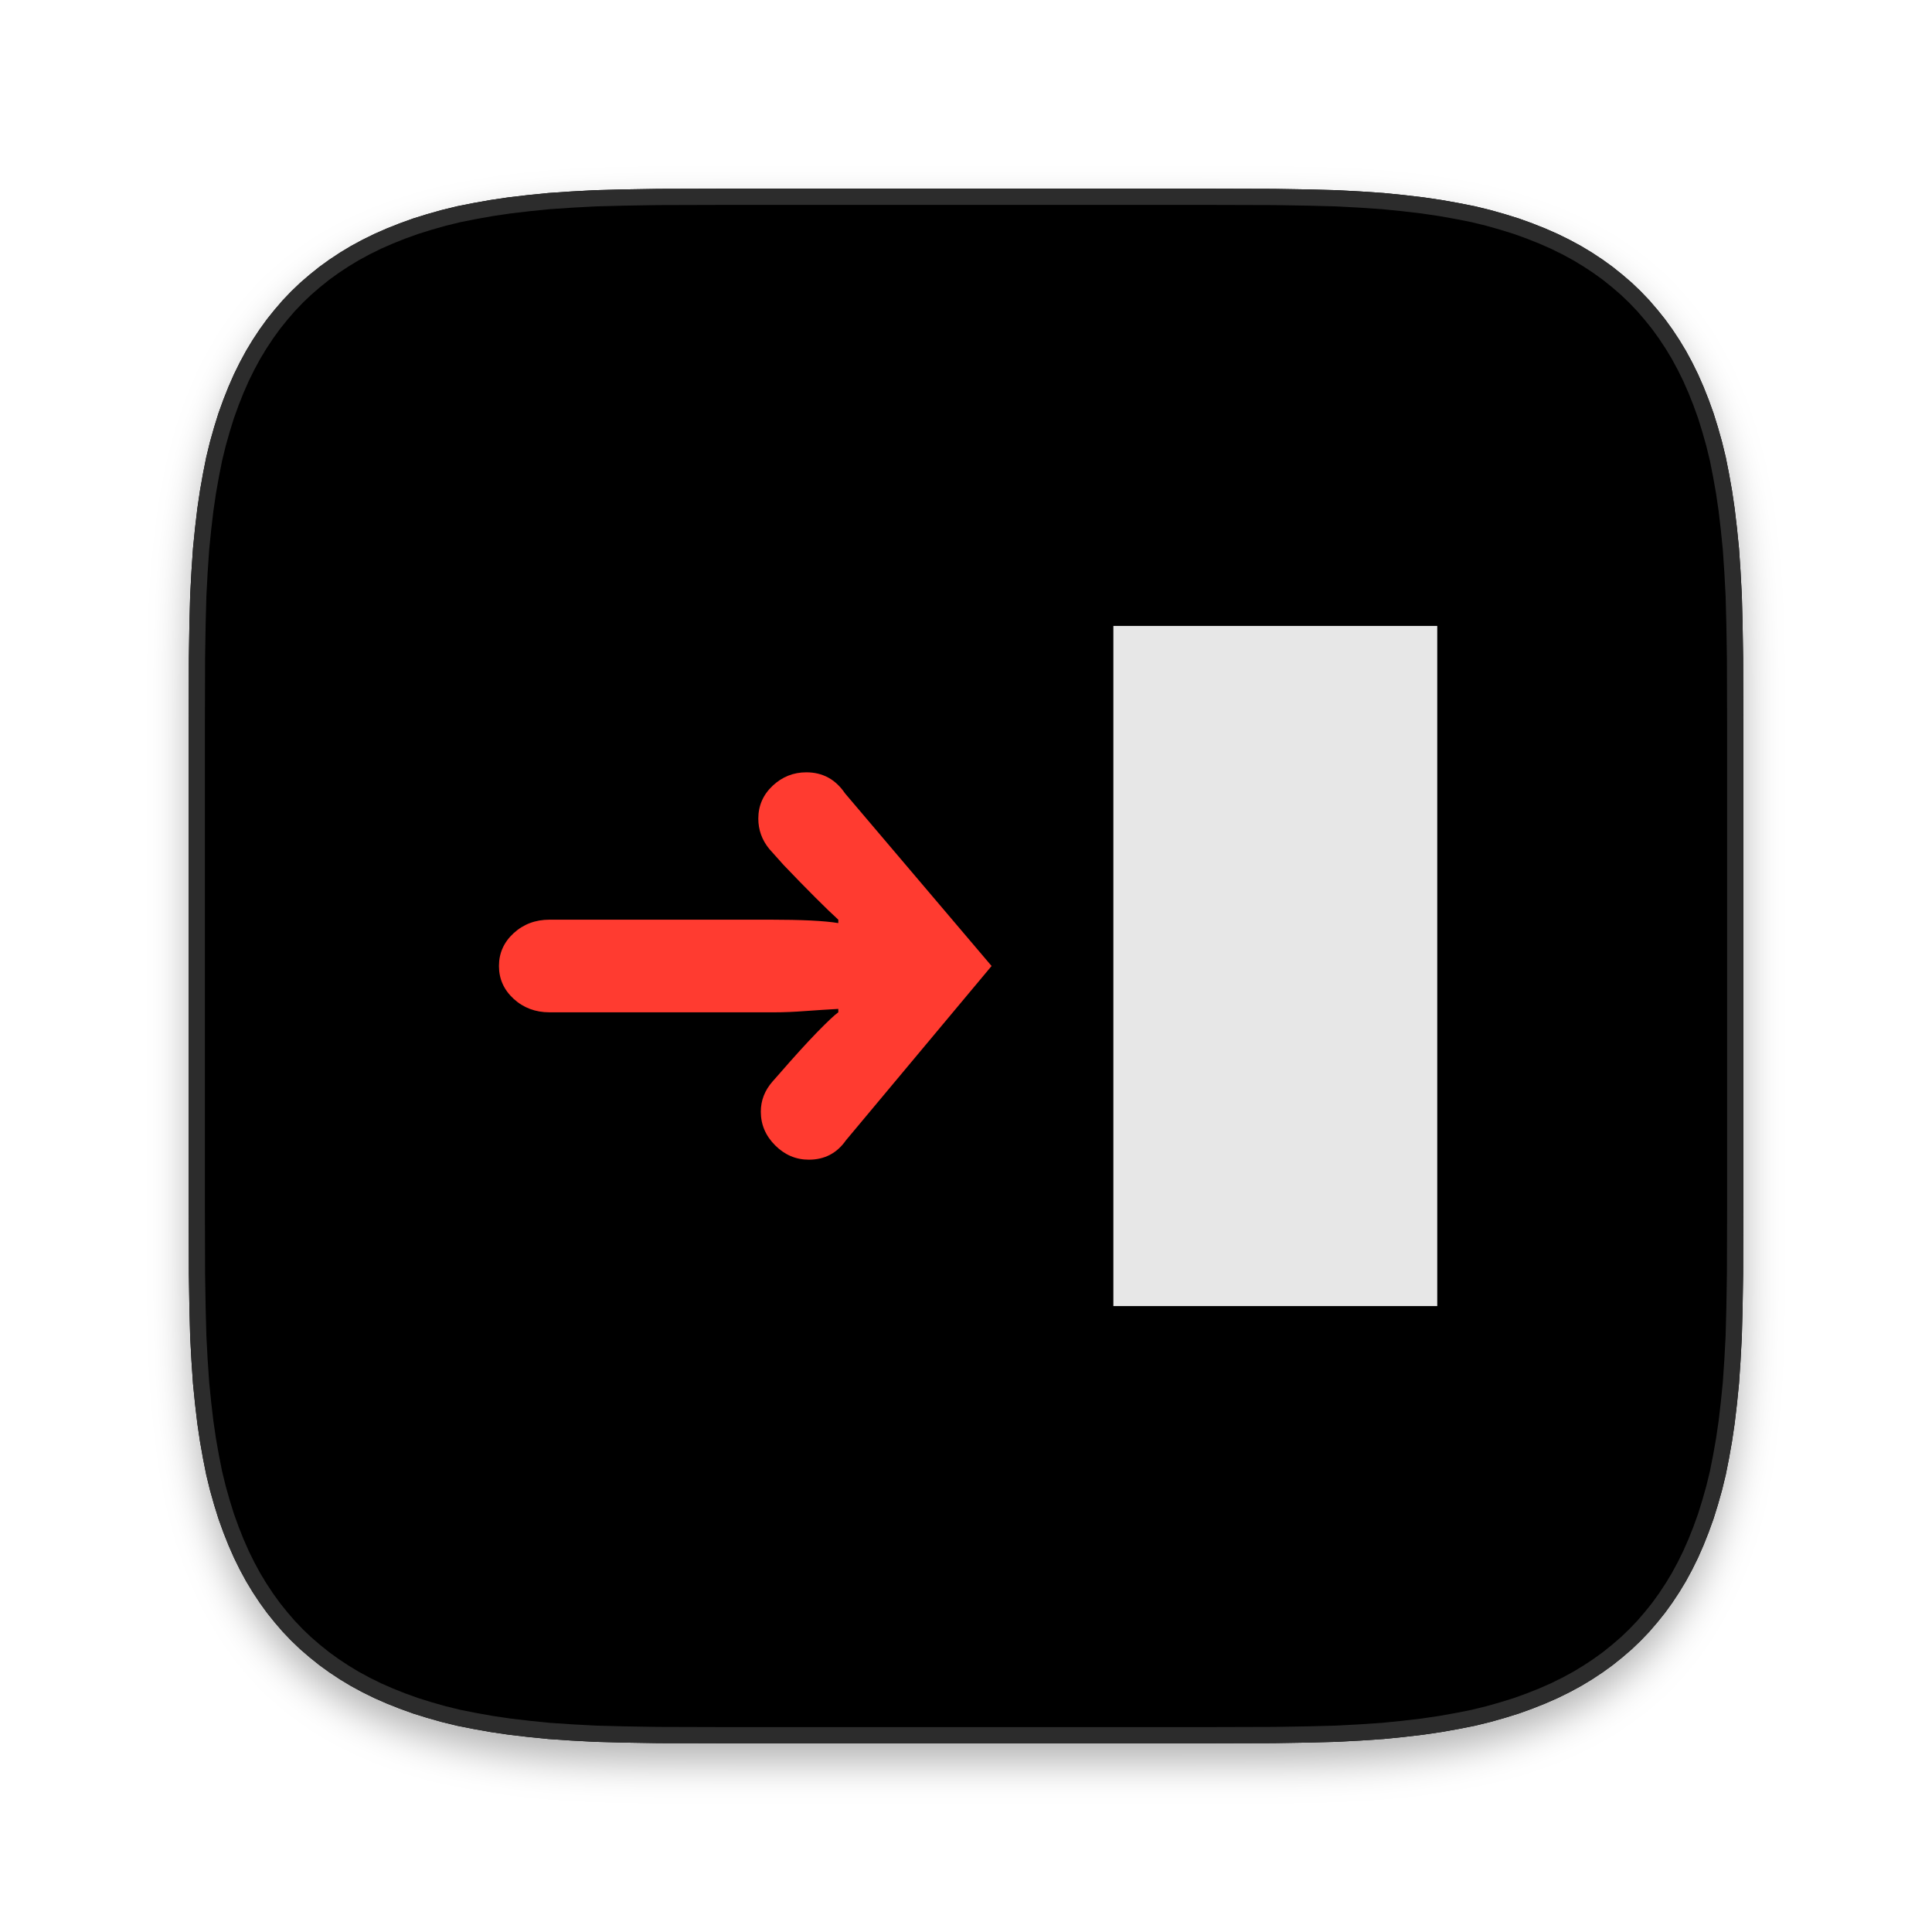
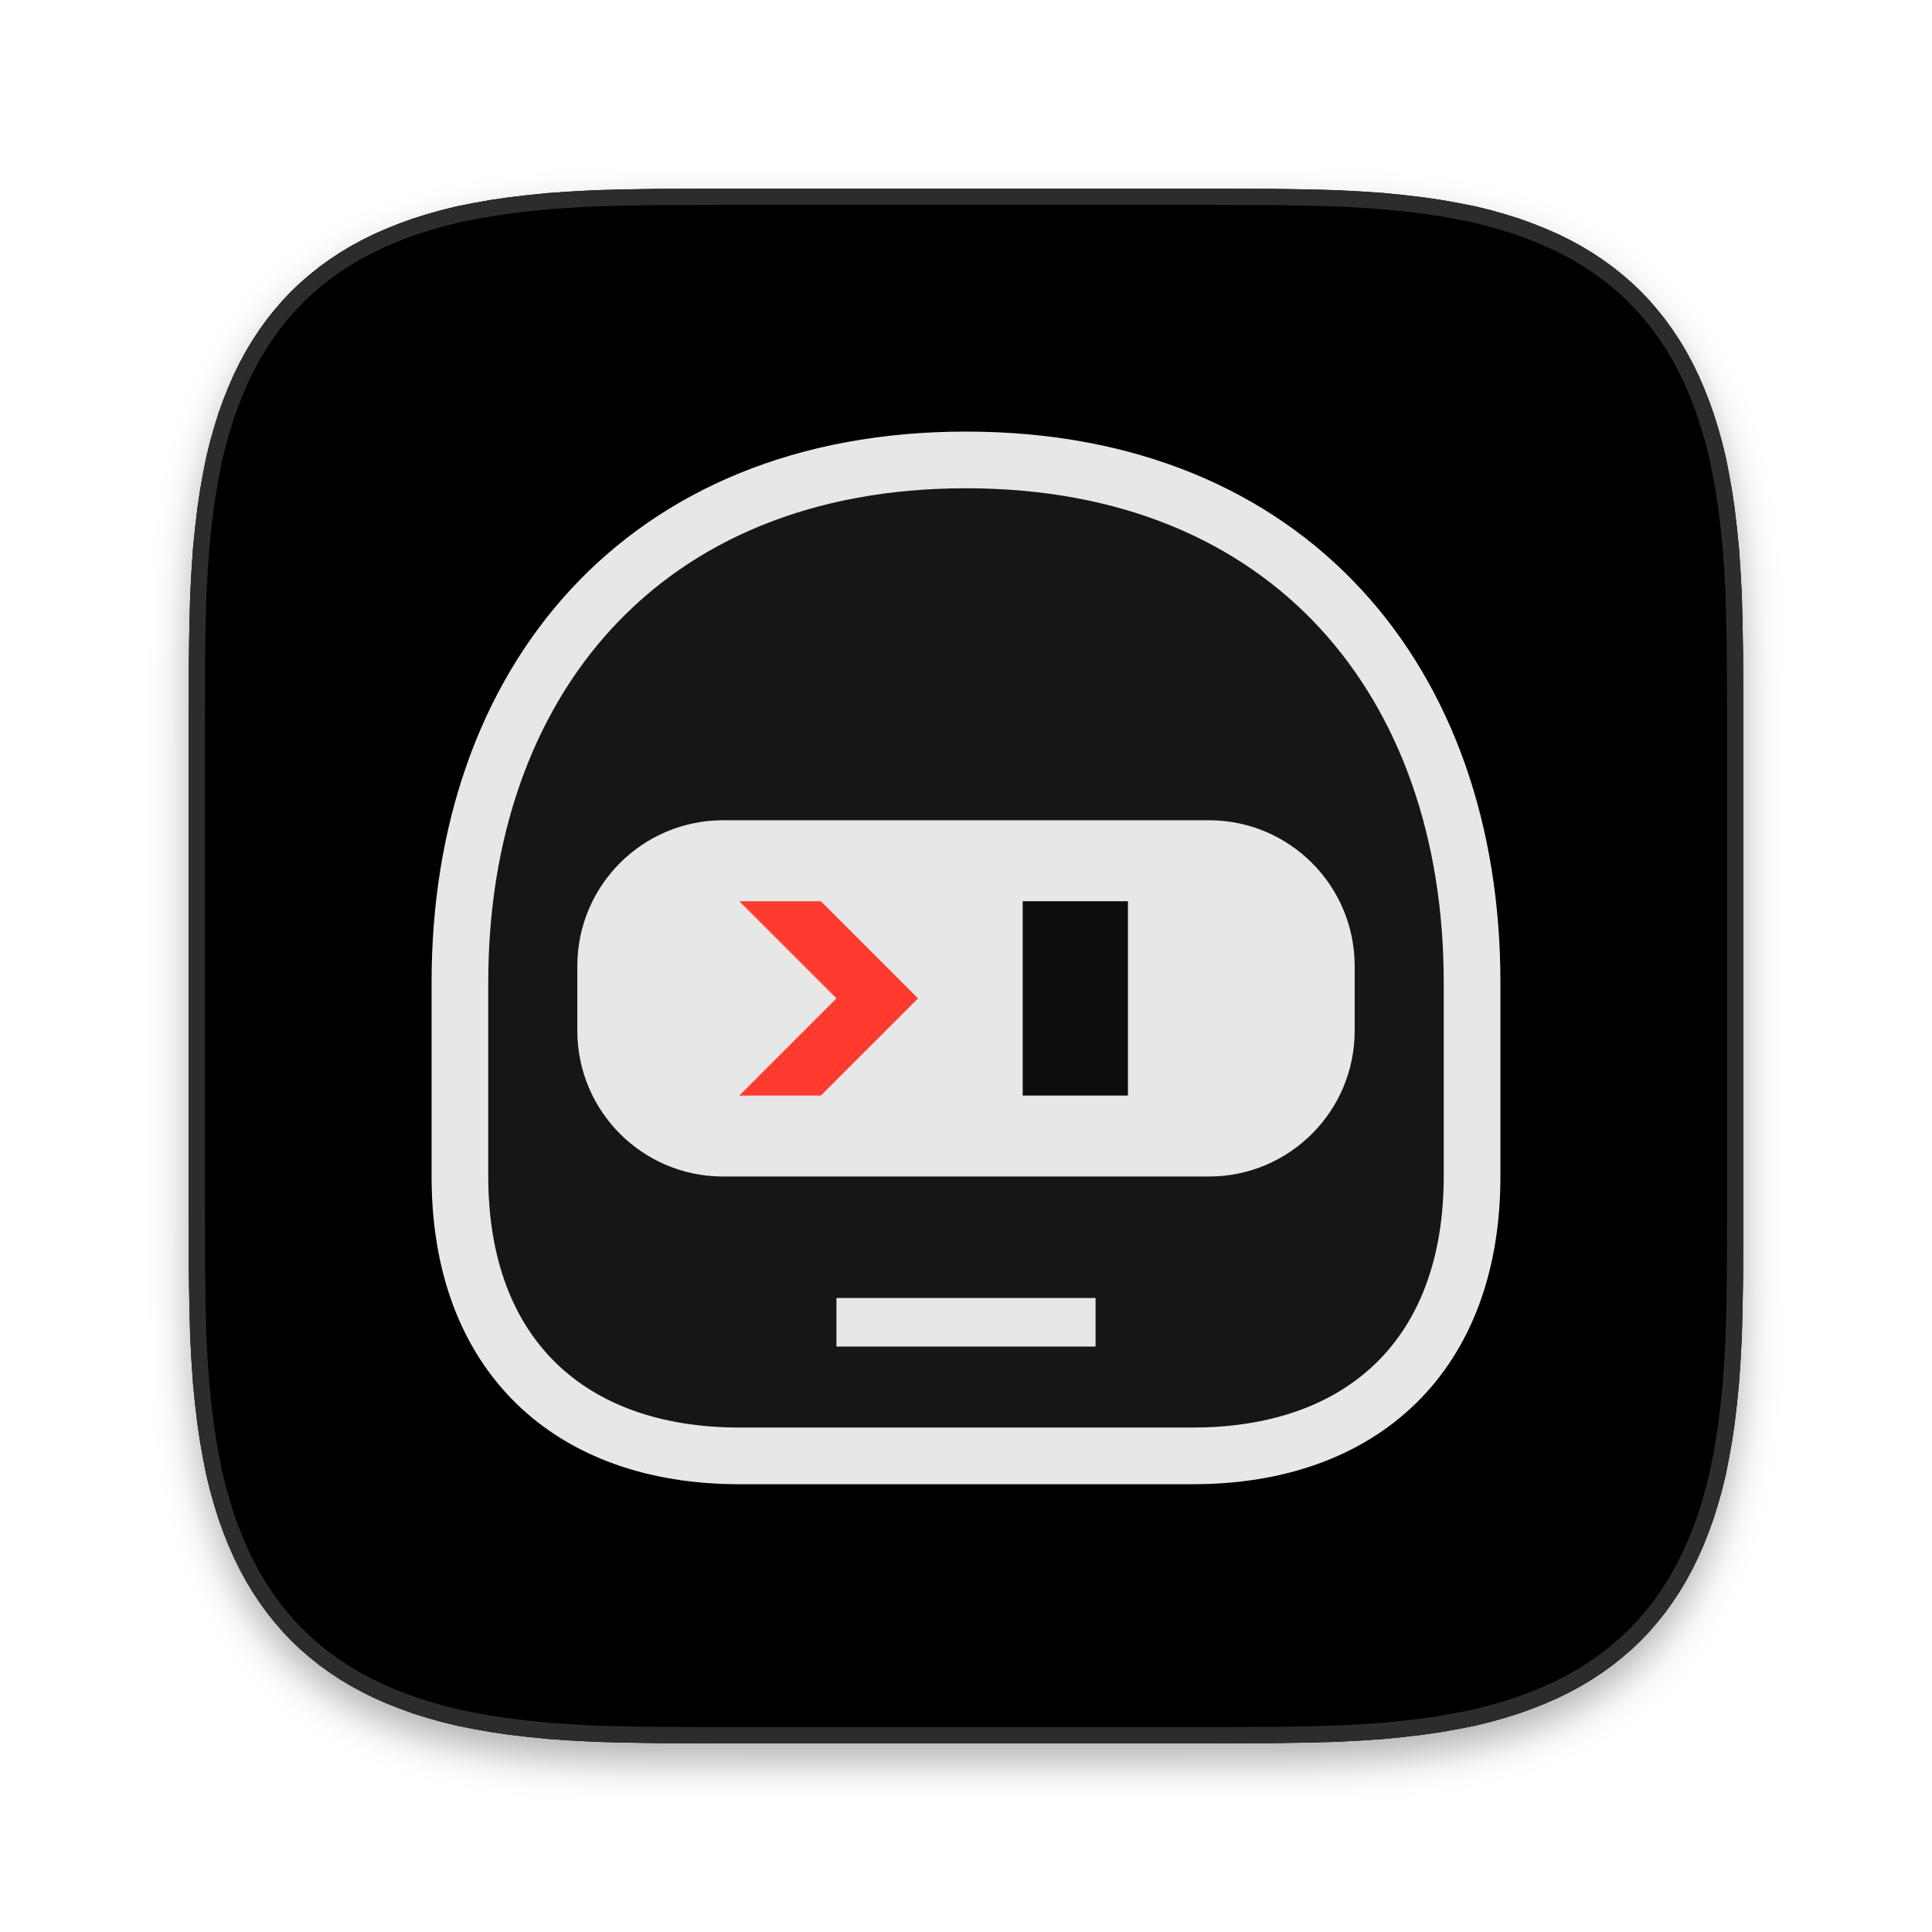
<svg xmlns="http://www.w3.org/2000/svg" width="1024" height="1024" viewBox="0 0 1024 1024" role="img" aria-label="OMFV">
  <defs>
    <path id="tile" d="M640.7 100.0L675.2 100.1L693.6 100.4L708.6 100.8L721.6 101.5L733.4 102.3L744.3 103.4L754.5 104.6L764.0 106.0L773.0 107.6L781.6 109.3L789.8 111.3L797.6 113.5L805.0 115.8L812.2 118.4L819.0 121.1L825.6 124.0L831.9 127.1L838.0 130.4L843.8 133.9L849.4 137.6L854.8 141.5L859.9 145.6L864.9 149.9L869.6 154.4L874.1 159.1L878.4 164.1L882.5 169.2L886.4 174.6L890.1 180.2L893.6 186.0L896.9 192.1L900.0 198.4L902.9 205.0L905.6 211.8L908.2 219.0L910.5 226.4L912.7 234.2L914.7 242.4L916.4 251.0L918.0 260.0L919.4 269.5L920.6 279.7L921.7 290.6L922.5 302.4L923.2 315.4L923.6 330.4L923.9 348.8L924.0 383.3L924.0 640.7L923.9 675.2L923.6 693.6L923.2 708.6L922.5 721.6L921.7 733.4L920.6 744.3L919.4 754.5L918.0 764.0L916.4 773.0L914.7 781.6L912.7 789.8L910.5 797.6L908.2 805.0L905.6 812.2L902.9 819.0L900.0 825.6L896.9 831.9L893.6 838.0L890.1 843.8L886.4 849.4L882.5 854.8L878.4 859.9L874.1 864.9L869.6 869.6L864.9 874.1L859.9 878.4L854.8 882.5L849.4 886.4L843.8 890.1L838.0 893.6L831.9 896.9L825.6 900.0L819.0 902.9L812.2 905.6L805.0 908.2L797.6 910.5L789.8 912.7L781.6 914.7L773.0 916.4L764.0 918.0L754.5 919.4L744.3 920.6L733.4 921.7L721.6 922.5L708.6 923.2L693.6 923.6L675.2 923.9L640.7 924.0L383.3 924.0L348.8 923.9L330.4 923.6L315.4 923.2L302.4 922.5L290.6 921.7L279.7 920.6L269.5 919.4L260.0 918.0L251.0 916.4L242.4 914.7L234.2 912.7L226.4 910.5L219.0 908.2L211.8 905.6L205.0 902.9L198.4 900.0L192.1 896.9L186.0 893.6L180.2 890.1L174.6 886.4L169.2 882.5L164.1 878.4L159.1 874.1L154.4 869.6L149.9 864.9L145.6 859.9L141.5 854.8L137.6 849.4L133.9 843.8L130.4 838.0L127.1 831.9L124.0 825.6L121.1 819.0L118.4 812.2L115.8 805.0L113.5 797.6L111.3 789.8L109.3 781.6L107.6 773.0L106.0 764.0L104.6 754.5L103.4 744.3L102.3 733.4L101.5 721.6L100.8 708.6L100.4 693.6L100.1 675.2L100.0 640.7L100.0 383.3L100.1 348.8L100.4 330.4L100.8 315.4L101.5 302.4L102.3 290.6L103.4 279.7L104.6 269.5L106.0 260.0L107.6 251.0L109.3 242.4L111.3 234.2L113.5 226.4L115.8 219.0L118.4 211.8L121.1 205.0L124.0 198.4L127.1 192.1L130.4 186.0L133.9 180.2L137.6 174.6L141.5 169.2L145.6 164.1L149.9 159.1L154.4 154.4L159.1 149.9L164.1 145.6L169.2 141.5L174.6 137.6L180.2 133.9L186.0 130.4L192.1 127.1L198.4 124.0L205.0 121.1L211.8 118.4L219.0 115.8L226.4 113.5L234.2 111.3L242.4 109.3L251.0 107.6L260.0 106.0L269.5 104.6L279.7 103.4L290.6 102.3L302.4 101.5L315.4 100.8L330.4 100.4L348.8 100.1L383.3 100.0Z" />
    <clipPath id="inside">
      <use href="#tile" />
    </clipPath>
    <filter id="shadow" x="-10%" y="-10%" width="120%" height="125%">
      <feDropShadow dx="0" dy="10" stdDeviation="10" flood-color="#000000" flood-opacity="0.3" />
    </filter>
  </defs>
  <use href="#tile" fill="#000000" filter="url(#shadow)" />
  <use href="#tile" fill="none" stroke="#2c2c2c" stroke-width="17.2" clip-path="url(#inside)" />
  <g transform="translate(100 100) scale(4.291667)">
-     <path fill="#ff3b30" d="M76.59 119.92Q74.20 119.92 72.43 118.15Q70.66 116.38 70.66 113.99Q70.66 111.91 72.12 110.25L72.95 109.31Q75.66 106.19 77.63 104.16Q79.61 102.14 80.23 101.72L80.23 101.30Q78.26 101.41 76.18 101.56Q74.10 101.72 72.33 101.72L44.56 101.72Q41.96 101.72 40.14 100.06Q38.32 98.39 38.32 96.00Q38.32 93.61 40.14 91.94Q41.96 90.28 44.56 90.28L71.91 90.28Q74.62 90.28 76.80 90.38Q78.98 90.49 80.23 90.70L80.23 90.28Q79.19 89.34 77.37 87.52Q75.55 85.70 73.47 83.52L71.70 81.54Q70.35 79.88 70.35 77.80Q70.35 75.41 72.12 73.74Q73.89 72.08 76.28 72.08Q79.30 72.08 81.06 74.68L99.16 96.00L81.17 117.53Q79.50 119.92 76.59 119.92Z" />
-     <rect fill="#e7e7e7" x="114.20" y="54.00" width="40" height="84" />
+     <path fill="#161616" stroke="#e7e7e7" stroke-width="7" stroke-linejoin="round" d="M96 33.5C136 33.5 158.5 61 158.5 98L158.5 122C158.5 144 145 156.5 124 156.5L68 156.5C47 156.5 33.5 144 33.5 122L33.5 98C33.5 61 56 33.5 96 33.5Z" />
+     <rect fill="#e7e7e7" x="48" y="78" width="96" height="44" rx="18" />
+     <path fill="#ff3b30" d="M68 88L78.08 88L90.08 100L78.08 112L68 112L80 100Z" />
+     <rect fill="#0d0d0d" x="103" y="88" width="13" height="24" />
+     <rect fill="#e7e7e7" x="80" y="137" width="32" height="6" />
  </g>
</svg>
